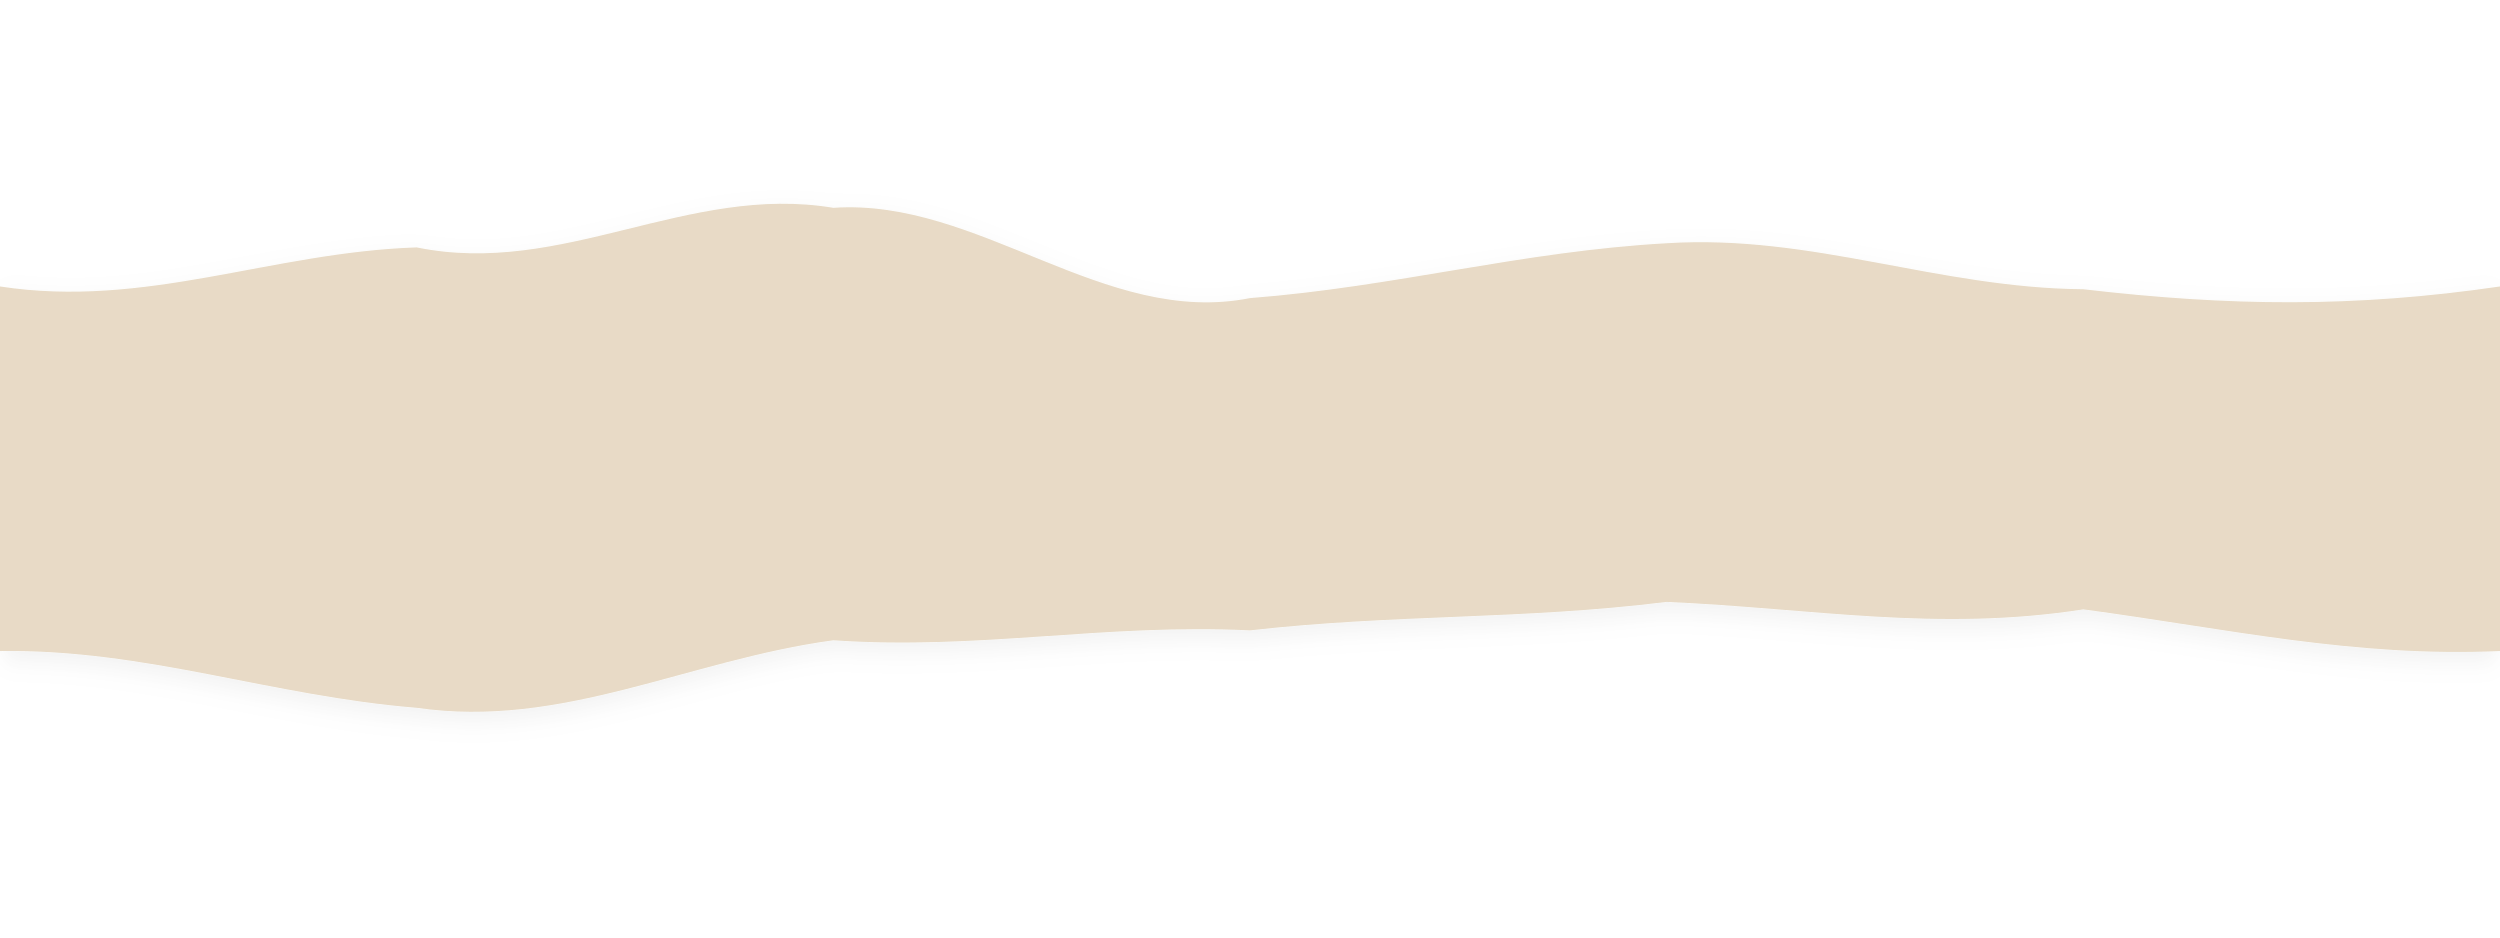
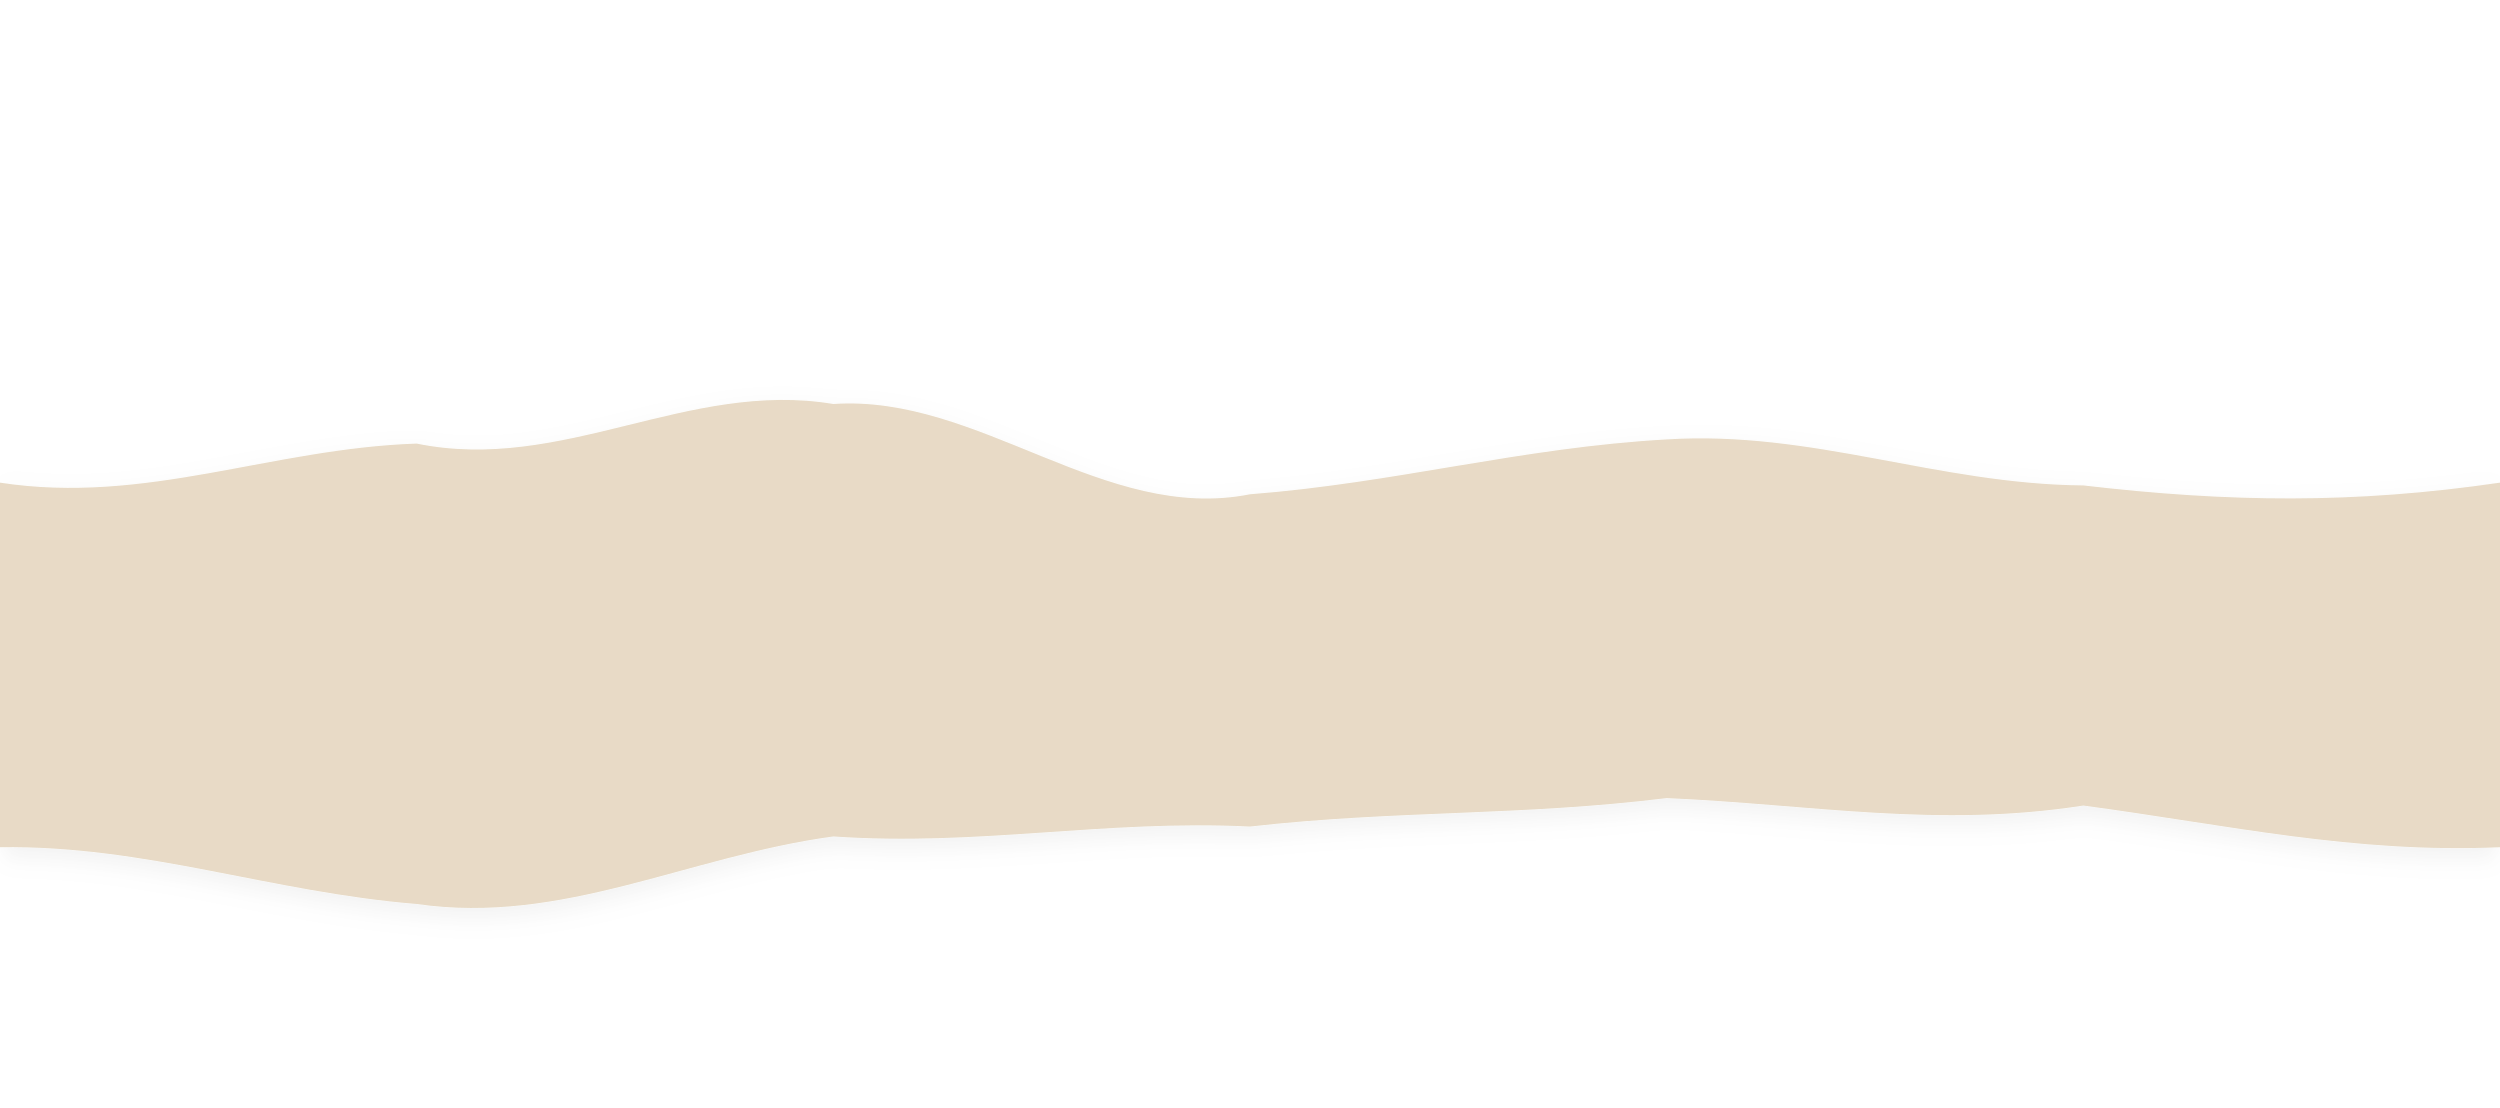
- <svg xmlns="http://www.w3.org/2000/svg" width="1440" height="540" viewBox="0 0 1440 540">
+ <svg xmlns="http://www.w3.org/2000/svg" width="1440" height="638" viewBox="0 0 1440 638">
  <defs>
    <filter id="f" x="-10%" y="-80%" width="120%" height="260%">
      <feDropShadow dx="0" dy="5" stdDeviation="7" flood-color="#2B2B28" flood-opacity="0.09" />
    </filter>
  </defs>
-   <path d="M0,165.0 C84.0,177.9 156.0,145.3 240.0,142.5 C324.0,159.7 396.0,105.7 480.0,119.7 C564.0,114.0 636.0,188.4 720.0,171.7 C804.0,165.2 876.0,144.8 960.0,140.1 C1044.0,134.8 1116.0,165.9 1200.0,166.6 C1284.0,176.4 1356.0,177.3 1440.0,165.0 L1440,375.0 C1356.0,378.7 1284.0,362.3 1200.0,351.0 C1116.0,364.1 1044.0,350.4 960.0,346.7 C876.0,357.1 804.0,353.6 720.0,363.1 C636.0,359.0 564.0,374.6 480.0,368.8 C396.0,380.2 324.0,419.9 240.0,407.7 C156.0,400.9 84.0,373.8 0.0,375.0 Z" fill="#D8C2A0" opacity="0.6" filter="url(#f)" />
+   <path d="M0,278.0 C84.0,290.9 156.0,258.3 240.0,255.5 C324.0,272.7 396.0,218.7 480.0,232.7 C564.0,227.0 636.0,301.4 720.0,284.7 C804.0,278.2 876.0,257.8 960.0,253.1 C1044.0,247.8 1116.0,278.9 1200.0,279.6 C1284.0,289.4 1356.0,290.3 1440.0,278.0 L1440,488.0 C1356.0,491.7 1284.0,475.3 1200.0,464.0 C1116.0,477.1 1044.0,463.4 960.0,459.7 C876.0,470.1 804.0,466.6 720.0,476.1 C636.0,472.0 564.0,487.6 480.0,481.8 C396.0,493.2 324.0,532.9 240.0,520.7 C156.0,513.9 84.0,486.8 0.0,488.0 Z" fill="#D8C2A0" opacity="0.6" filter="url(#f)" />
</svg>
